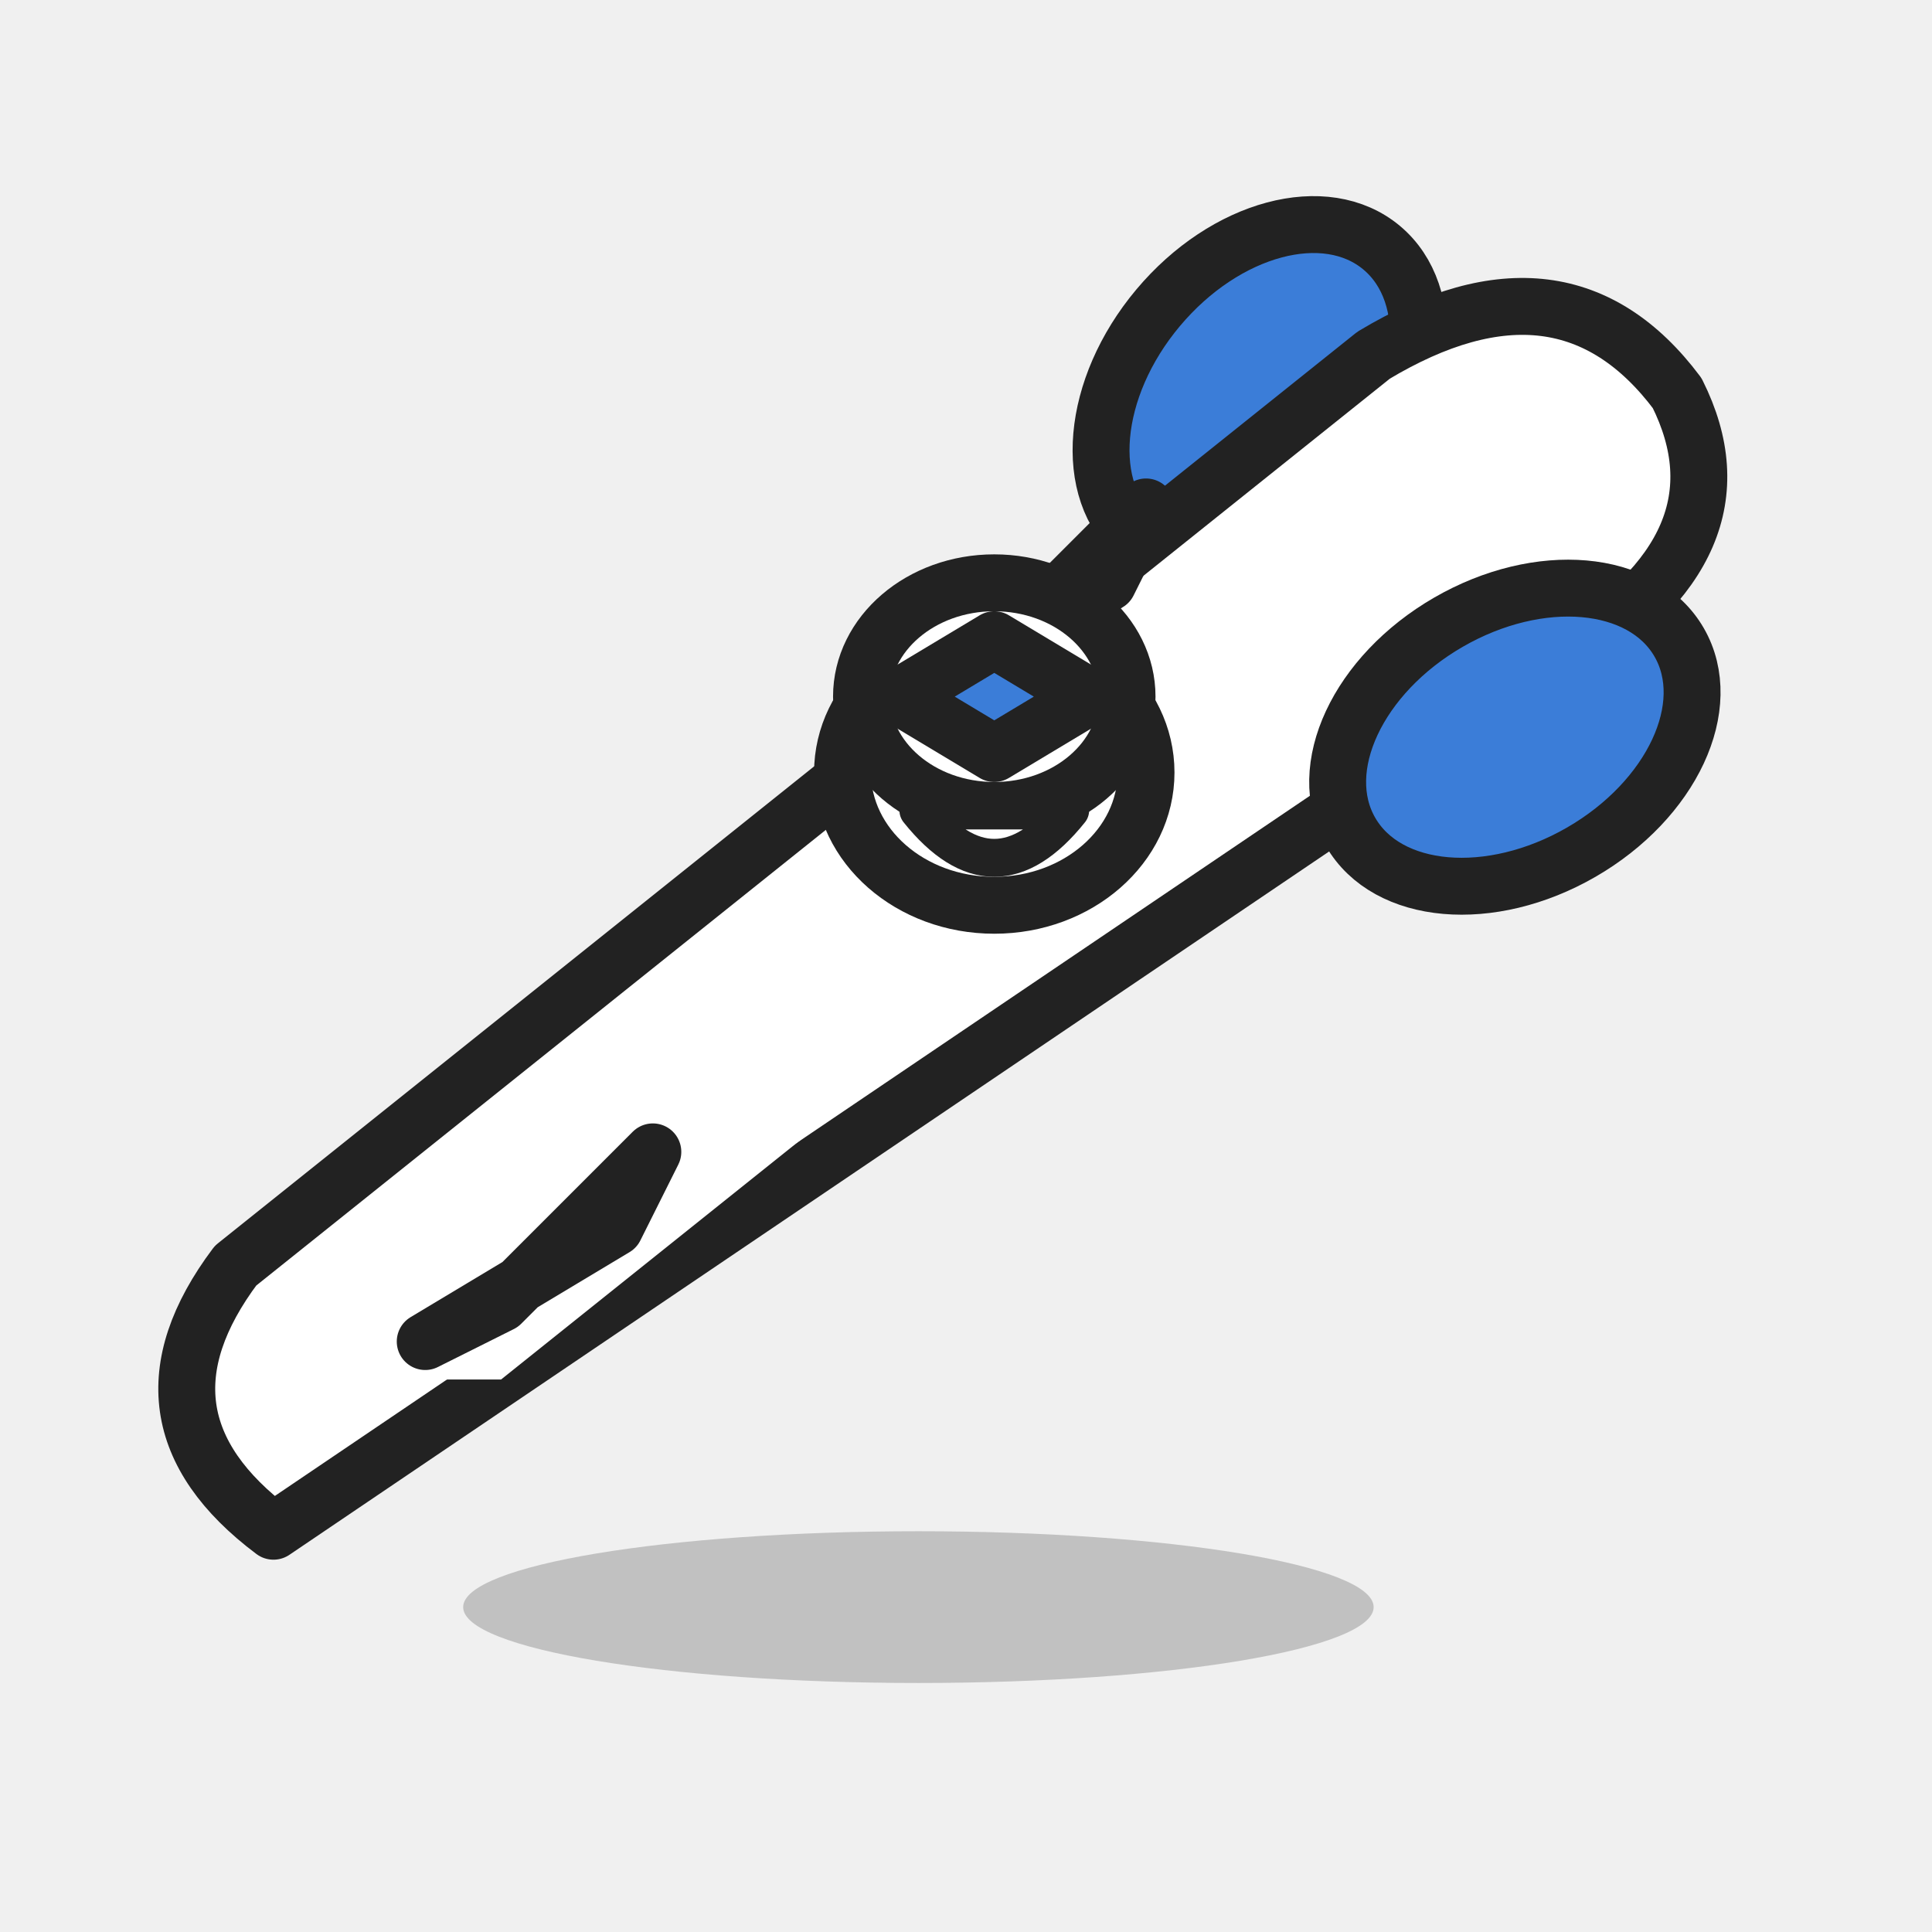
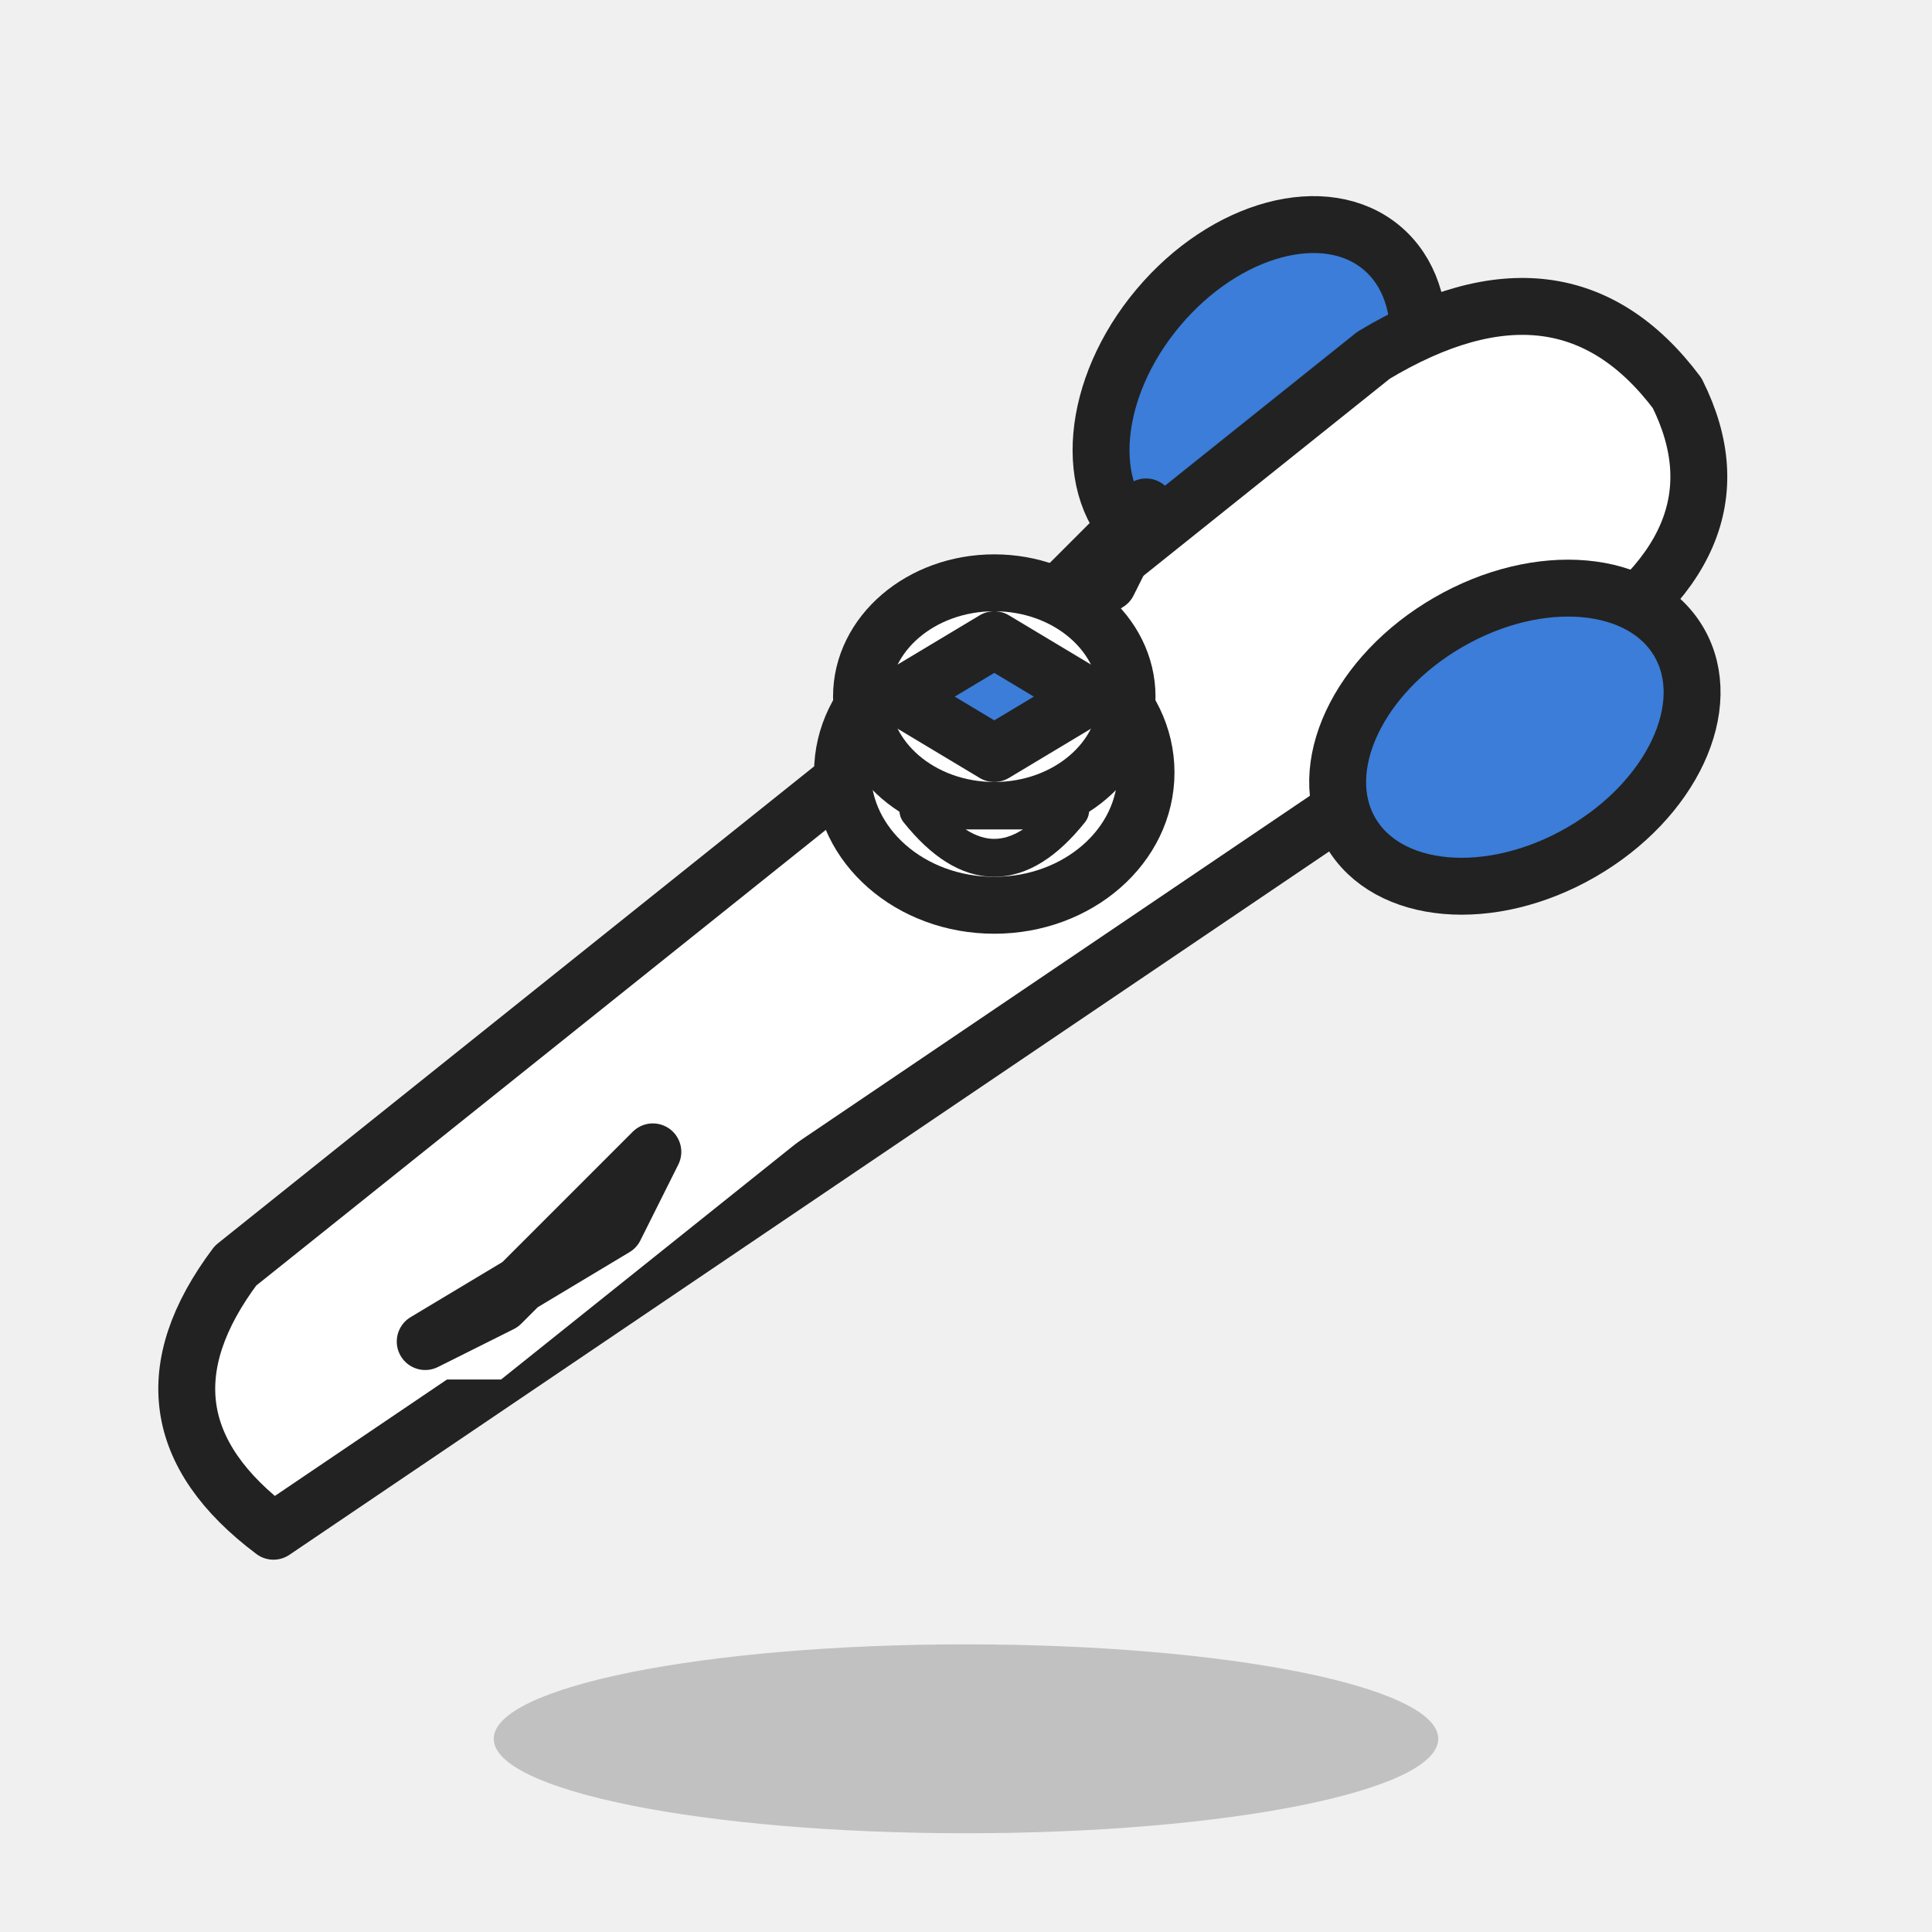
<svg xmlns="http://www.w3.org/2000/svg" viewBox="0 0 45 45">
+   <ellipse fill="#555" cx="22.5" cy="40.5" rx="11" ry="2.2" stroke="none" opacity="0.3" />
  <g transform="translate(22.5 39.2) scale(0.8033 0.8033) translate(-23.33 -46.15)">
    <g transform="translate(22.5 22.5) scale(1.1) translate(-22.5 -22.5)" stroke="#222" stroke-linecap="round" stroke-linejoin="round" stroke-width="1.5">
-       <ellipse fill="#555" cx="22" cy="42" rx="12" ry="2" stroke="none" opacity="0.3" />
      <ellipse fill="#3b7dd8" cx="31" cy="10" rx="5" ry="3.5" transform="rotate(-50 31 10)" />
      <path fill="#fff" d="M5 40 Q1 37 4 33 L34 9 Q39 6 42 10 Q44 14 39 17z" />
      <path fill="#fff" stroke="none" d="M8 36 L36 10 Q41 8 41 12 L11 36z" />
      <ellipse fill="#3b7dd8" cx="16" cy="34" rx="5" ry="3.5" transform="rotate(-30 -1 -14)" />
      <path fill="#fff" d="M14 32 L9 35 L11 34 L15 30z" />
      <path fill="#fff" d="M27 15 L22 18 L24 17 L28 13z" />
      <ellipse fill="#fff" cx="24" cy="20" rx="4" ry="3.5" />
      <ellipse fill="#fff" cx="24" cy="18" rx="3.5" ry="3" />
      <path fill="#3b7dd8" d="M21.5 18 L24 16.5 L26.5 18 L24 19.5z" />
      <path fill="#fff" stroke="#222" stroke-width="1" d="M22 21 Q24 23.5 26 21z" />
    </g>
  </g>
</svg>
